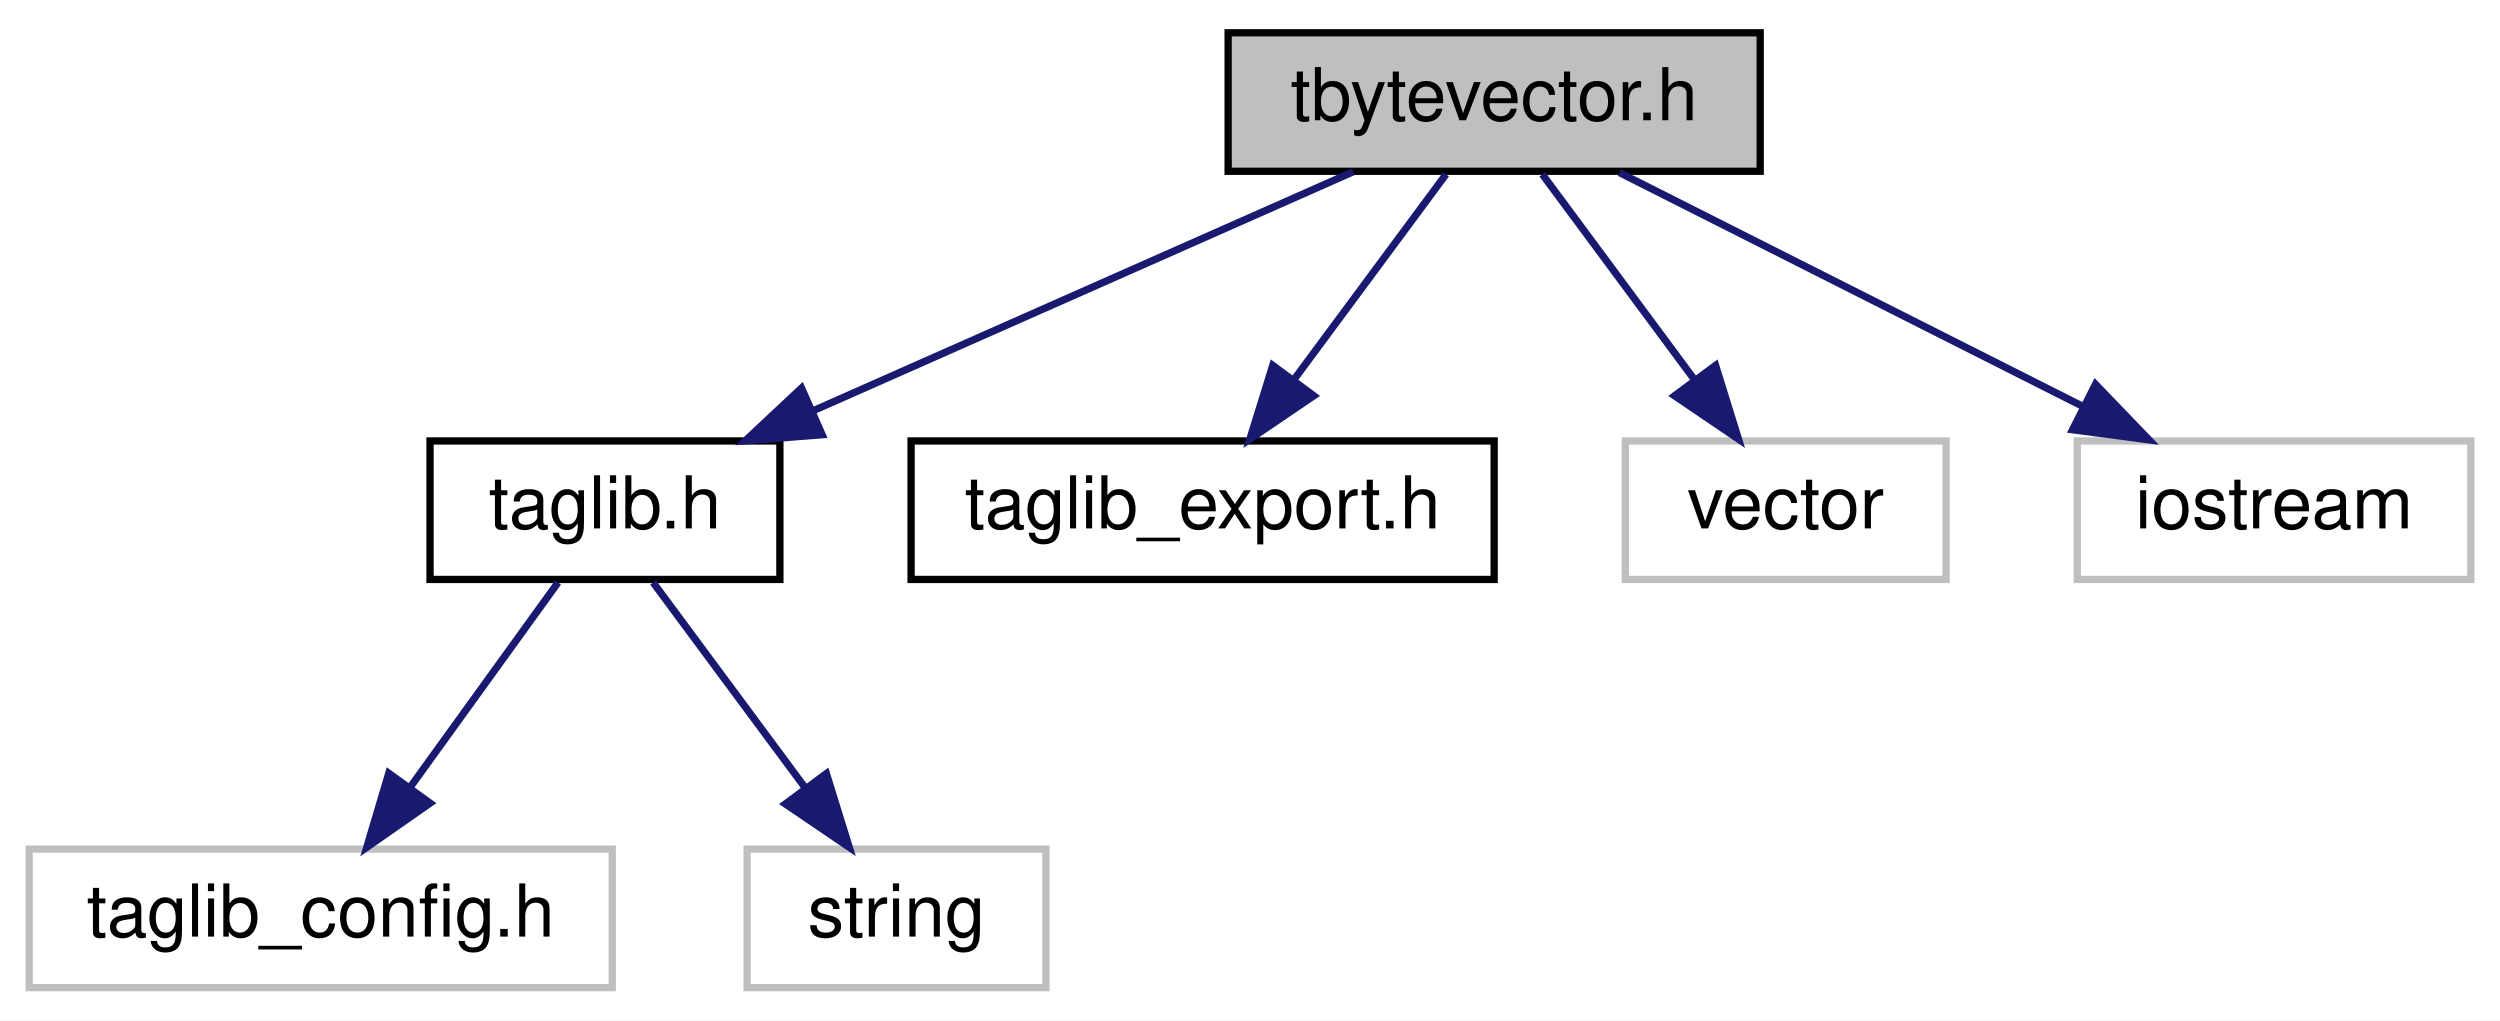
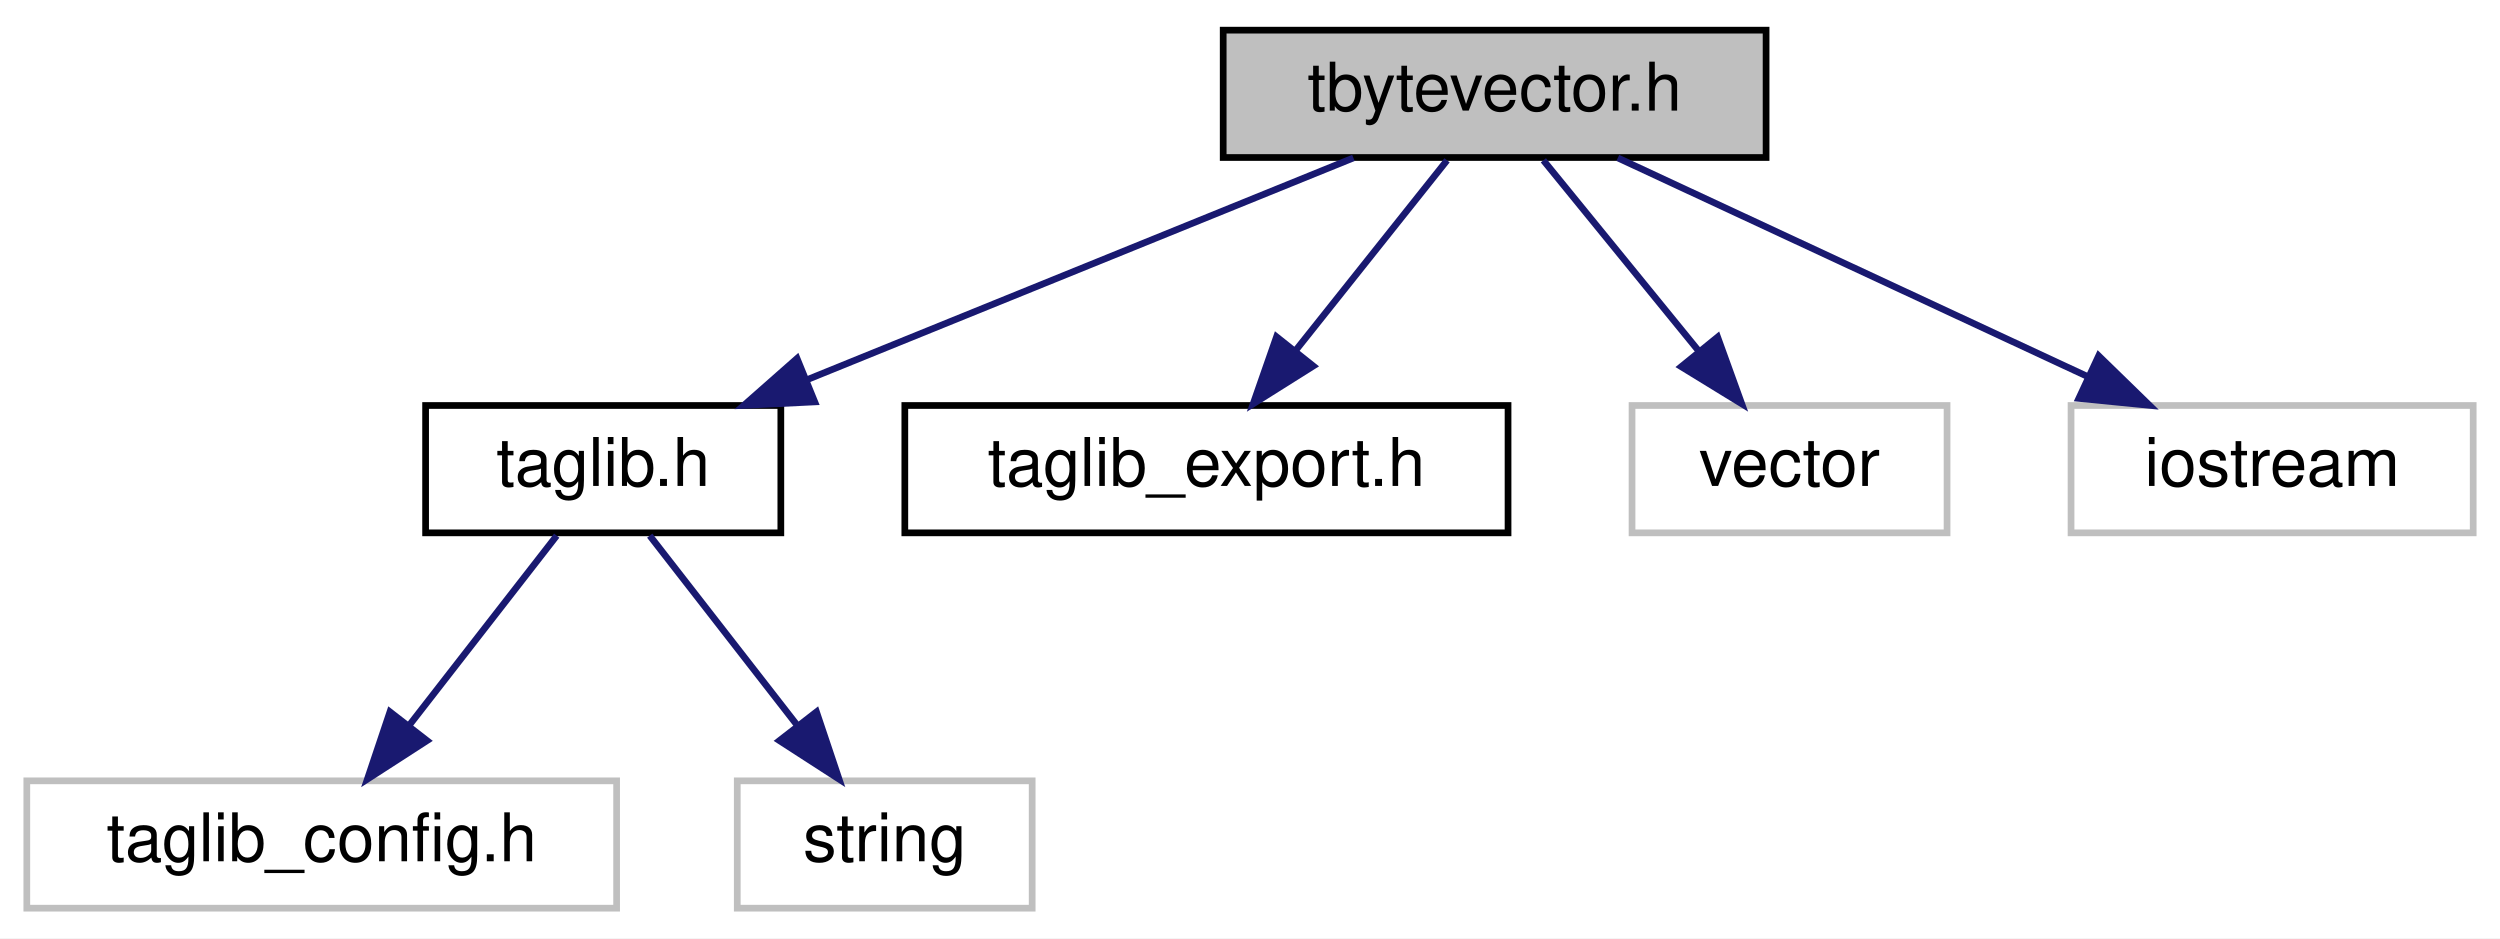
- <svg xmlns="http://www.w3.org/2000/svg" xmlns:xlink="http://www.w3.org/1999/xlink" width="343pt" height="140pt" viewBox="0.00 0.00 343.00 140.00">
+ <svg xmlns="http://www.w3.org/2000/svg" xmlns:xlink="http://www.w3.org/1999/xlink" width="373pt" height="140pt" viewBox="0.00 0.00 373.00 140.00">
  <g id="graph0" class="graph" transform="scale(1 1) rotate(0) translate(4 136)">
-     <polygon fill="white" stroke="transparent" points="-4,4 -4,-136 339,-136 339,4 -4,4" />
+     <polygon fill="white" stroke="transparent" points="-4,4 -4,-136 369,-136 369,4 -4,4" />
    <g id="node1" class="node">
      <g id="a_node1">
        <a xlink:title=" ">
-           <polygon fill="#bfbfbf" stroke="black" points="164.5,-112.5 164.5,-131.5 237.5,-131.5 237.5,-112.5 164.5,-112.5" />
-           <text text-anchor="middle" x="201" y="-119.5" font-family="Helvetica,sans-Serif" font-size="10.00">tbytevector.h</text>
+           <polygon fill="#bfbfbf" stroke="black" points="178.5,-112.5 178.5,-131.5 259.5,-131.5 259.5,-112.5 178.5,-112.5" />
+           <text text-anchor="middle" x="219" y="-119.5" font-family="Helvetica,sans-Serif" font-size="10.00">tbytevector.h</text>
        </a>
      </g>
    </g>
    <g id="node2" class="node">
      <g id="a_node2">
        <a xlink:href="taglib_8h.html" target="_top" xlink:title=" ">
-           <polygon fill="white" stroke="black" points="55,-56.5 55,-75.5 103,-75.5 103,-56.5 55,-56.5" />
-           <text text-anchor="middle" x="79" y="-63.5" font-family="Helvetica,sans-Serif" font-size="10.00">taglib.h</text>
+           <polygon fill="white" stroke="black" points="59.5,-56.5 59.5,-75.5 112.5,-75.5 112.5,-56.5 59.5,-56.5" />
+           <text text-anchor="middle" x="86" y="-63.5" font-family="Helvetica,sans-Serif" font-size="10.00">taglib.h</text>
        </a>
      </g>
    </g>
    <g id="edge1" class="edge">
-       <path fill="none" stroke="midnightblue" d="M181.67,-112.44C161.68,-103.6 130.26,-89.69 107.44,-79.59" />
-       <polygon fill="midnightblue" stroke="midnightblue" points="108.8,-76.36 98.24,-75.52 105.97,-82.76 108.8,-76.36" />
+       <path fill="none" stroke="midnightblue" d="M197.93,-112.44C175.94,-103.52 141.27,-89.44 116.34,-79.32" />
+       <polygon fill="midnightblue" stroke="midnightblue" points="117.56,-76.04 106.98,-75.52 114.92,-82.52 117.56,-76.04" />
    </g>
    <g id="node5" class="node">
      <g id="a_node5">
        <a xlink:href="taglib__export_8h.html" target="_top" xlink:title=" ">
-           <polygon fill="white" stroke="black" points="121,-56.5 121,-75.5 201,-75.5 201,-56.5 121,-56.5" />
-           <text text-anchor="middle" x="161" y="-63.5" font-family="Helvetica,sans-Serif" font-size="10.00">taglib_export.h</text>
+           <polygon fill="white" stroke="black" points="131,-56.5 131,-75.5 221,-75.5 221,-56.5 131,-56.5" />
+           <text text-anchor="middle" x="176" y="-63.5" font-family="Helvetica,sans-Serif" font-size="10.00">taglib_export.h</text>
        </a>
      </g>
    </g>
    <g id="edge4" class="edge">
-       <path fill="none" stroke="midnightblue" d="M194.39,-112.08C188.74,-104.46 180.46,-93.26 173.55,-83.94" />
-       <polygon fill="midnightblue" stroke="midnightblue" points="176.25,-81.7 167.48,-75.75 170.62,-85.87 176.25,-81.7" />
+       <path fill="none" stroke="midnightblue" d="M211.9,-112.08C205.76,-104.38 196.73,-93.03 189.26,-83.65" />
+       <polygon fill="midnightblue" stroke="midnightblue" points="191.94,-81.39 182.97,-75.75 186.46,-85.75 191.94,-81.39" />
    </g>
    <g id="node6" class="node">
      <g id="a_node6">
        <a xlink:title=" ">
-           <polygon fill="white" stroke="#bfbfbf" points="219,-56.5 219,-75.5 263,-75.5 263,-56.5 219,-56.5" />
-           <text text-anchor="middle" x="241" y="-63.5" font-family="Helvetica,sans-Serif" font-size="10.00">vector</text>
+           <polygon fill="white" stroke="#bfbfbf" points="239.5,-56.5 239.5,-75.5 286.5,-75.5 286.5,-56.5 239.5,-56.5" />
+           <text text-anchor="middle" x="263" y="-63.5" font-family="Helvetica,sans-Serif" font-size="10.00">vector</text>
        </a>
      </g>
    </g>
    <g id="edge5" class="edge">
-       <path fill="none" stroke="midnightblue" d="M207.61,-112.08C213.26,-104.46 221.54,-93.26 228.45,-83.94" />
-       <polygon fill="midnightblue" stroke="midnightblue" points="231.38,-85.87 234.52,-75.75 225.75,-81.7 231.38,-85.87" />
+       <path fill="none" stroke="midnightblue" d="M226.27,-112.08C232.54,-104.38 241.79,-93.03 249.43,-83.65" />
+       <polygon fill="midnightblue" stroke="midnightblue" points="252.27,-85.71 255.87,-75.75 246.84,-81.29 252.27,-85.71" />
    </g>
    <g id="node7" class="node">
      <g id="a_node7">
        <a xlink:title=" ">
-           <polygon fill="white" stroke="#bfbfbf" points="281,-56.5 281,-75.5 335,-75.5 335,-56.5 281,-56.5" />
-           <text text-anchor="middle" x="308" y="-63.5" font-family="Helvetica,sans-Serif" font-size="10.00">iostream</text>
+           <polygon fill="white" stroke="#bfbfbf" points="305,-56.5 305,-75.5 365,-75.5 365,-56.5 305,-56.5" />
+           <text text-anchor="middle" x="335" y="-63.5" font-family="Helvetica,sans-Serif" font-size="10.00">iostream</text>
        </a>
      </g>
    </g>
    <g id="edge6" class="edge">
-       <path fill="none" stroke="midnightblue" d="M218.19,-112.32C235.35,-103.66 261.95,-90.24 281.75,-80.25" />
-       <polygon fill="midnightblue" stroke="midnightblue" points="283.5,-83.28 290.85,-75.65 280.35,-77.04 283.5,-83.28" />
+       <path fill="none" stroke="midnightblue" d="M237.38,-112.44C256.22,-103.68 285.73,-89.94 307.38,-79.86" />
+       <polygon fill="midnightblue" stroke="midnightblue" points="309.12,-82.91 316.71,-75.52 306.16,-76.56 309.12,-82.91" />
    </g>
    <g id="node3" class="node">
      <g id="a_node3">
        <a xlink:title=" ">
-           <polygon fill="white" stroke="#bfbfbf" points="0,-0.5 0,-19.5 80,-19.5 80,-0.5 0,-0.5" />
-           <text text-anchor="middle" x="40" y="-7.5" font-family="Helvetica,sans-Serif" font-size="10.00">taglib_config.h</text>
+           <polygon fill="white" stroke="#bfbfbf" points="0,-0.5 0,-19.5 88,-19.5 88,-0.5 0,-0.5" />
+           <text text-anchor="middle" x="44" y="-7.5" font-family="Helvetica,sans-Serif" font-size="10.00">taglib_config.h</text>
        </a>
      </g>
    </g>
    <g id="edge2" class="edge">
-       <path fill="none" stroke="midnightblue" d="M72.56,-56.08C67.05,-48.46 58.97,-37.26 52.24,-27.94" />
-       <polygon fill="midnightblue" stroke="midnightblue" points="55.01,-25.81 46.32,-19.75 49.34,-29.91 55.01,-25.81" />
+       <path fill="none" stroke="midnightblue" d="M79.06,-56.08C73.07,-48.38 64.25,-37.03 56.95,-27.65" />
+       <polygon fill="midnightblue" stroke="midnightblue" points="59.71,-25.5 50.81,-19.75 54.18,-29.79 59.71,-25.5" />
    </g>
    <g id="node4" class="node">
      <g id="a_node4">
        <a xlink:title=" ">
-           <polygon fill="white" stroke="#bfbfbf" points="98.5,-0.5 98.5,-19.5 139.5,-19.5 139.5,-0.5 98.5,-0.5" />
-           <text text-anchor="middle" x="119" y="-7.5" font-family="Helvetica,sans-Serif" font-size="10.00">string</text>
+           <polygon fill="white" stroke="#bfbfbf" points="106,-0.5 106,-19.5 150,-19.5 150,-0.5 106,-0.5" />
+           <text text-anchor="middle" x="128" y="-7.5" font-family="Helvetica,sans-Serif" font-size="10.00">string</text>
        </a>
      </g>
    </g>
    <g id="edge3" class="edge">
-       <path fill="none" stroke="midnightblue" d="M85.61,-56.08C91.26,-48.46 99.54,-37.26 106.45,-27.94" />
-       <polygon fill="midnightblue" stroke="midnightblue" points="109.38,-29.87 112.52,-19.75 103.75,-25.7 109.38,-29.87" />
+       <path fill="none" stroke="midnightblue" d="M92.94,-56.08C98.93,-48.38 107.75,-37.03 115.05,-27.65" />
+       <polygon fill="midnightblue" stroke="midnightblue" points="117.82,-29.79 121.19,-19.75 112.29,-25.5 117.82,-29.79" />
    </g>
  </g>
</svg>
